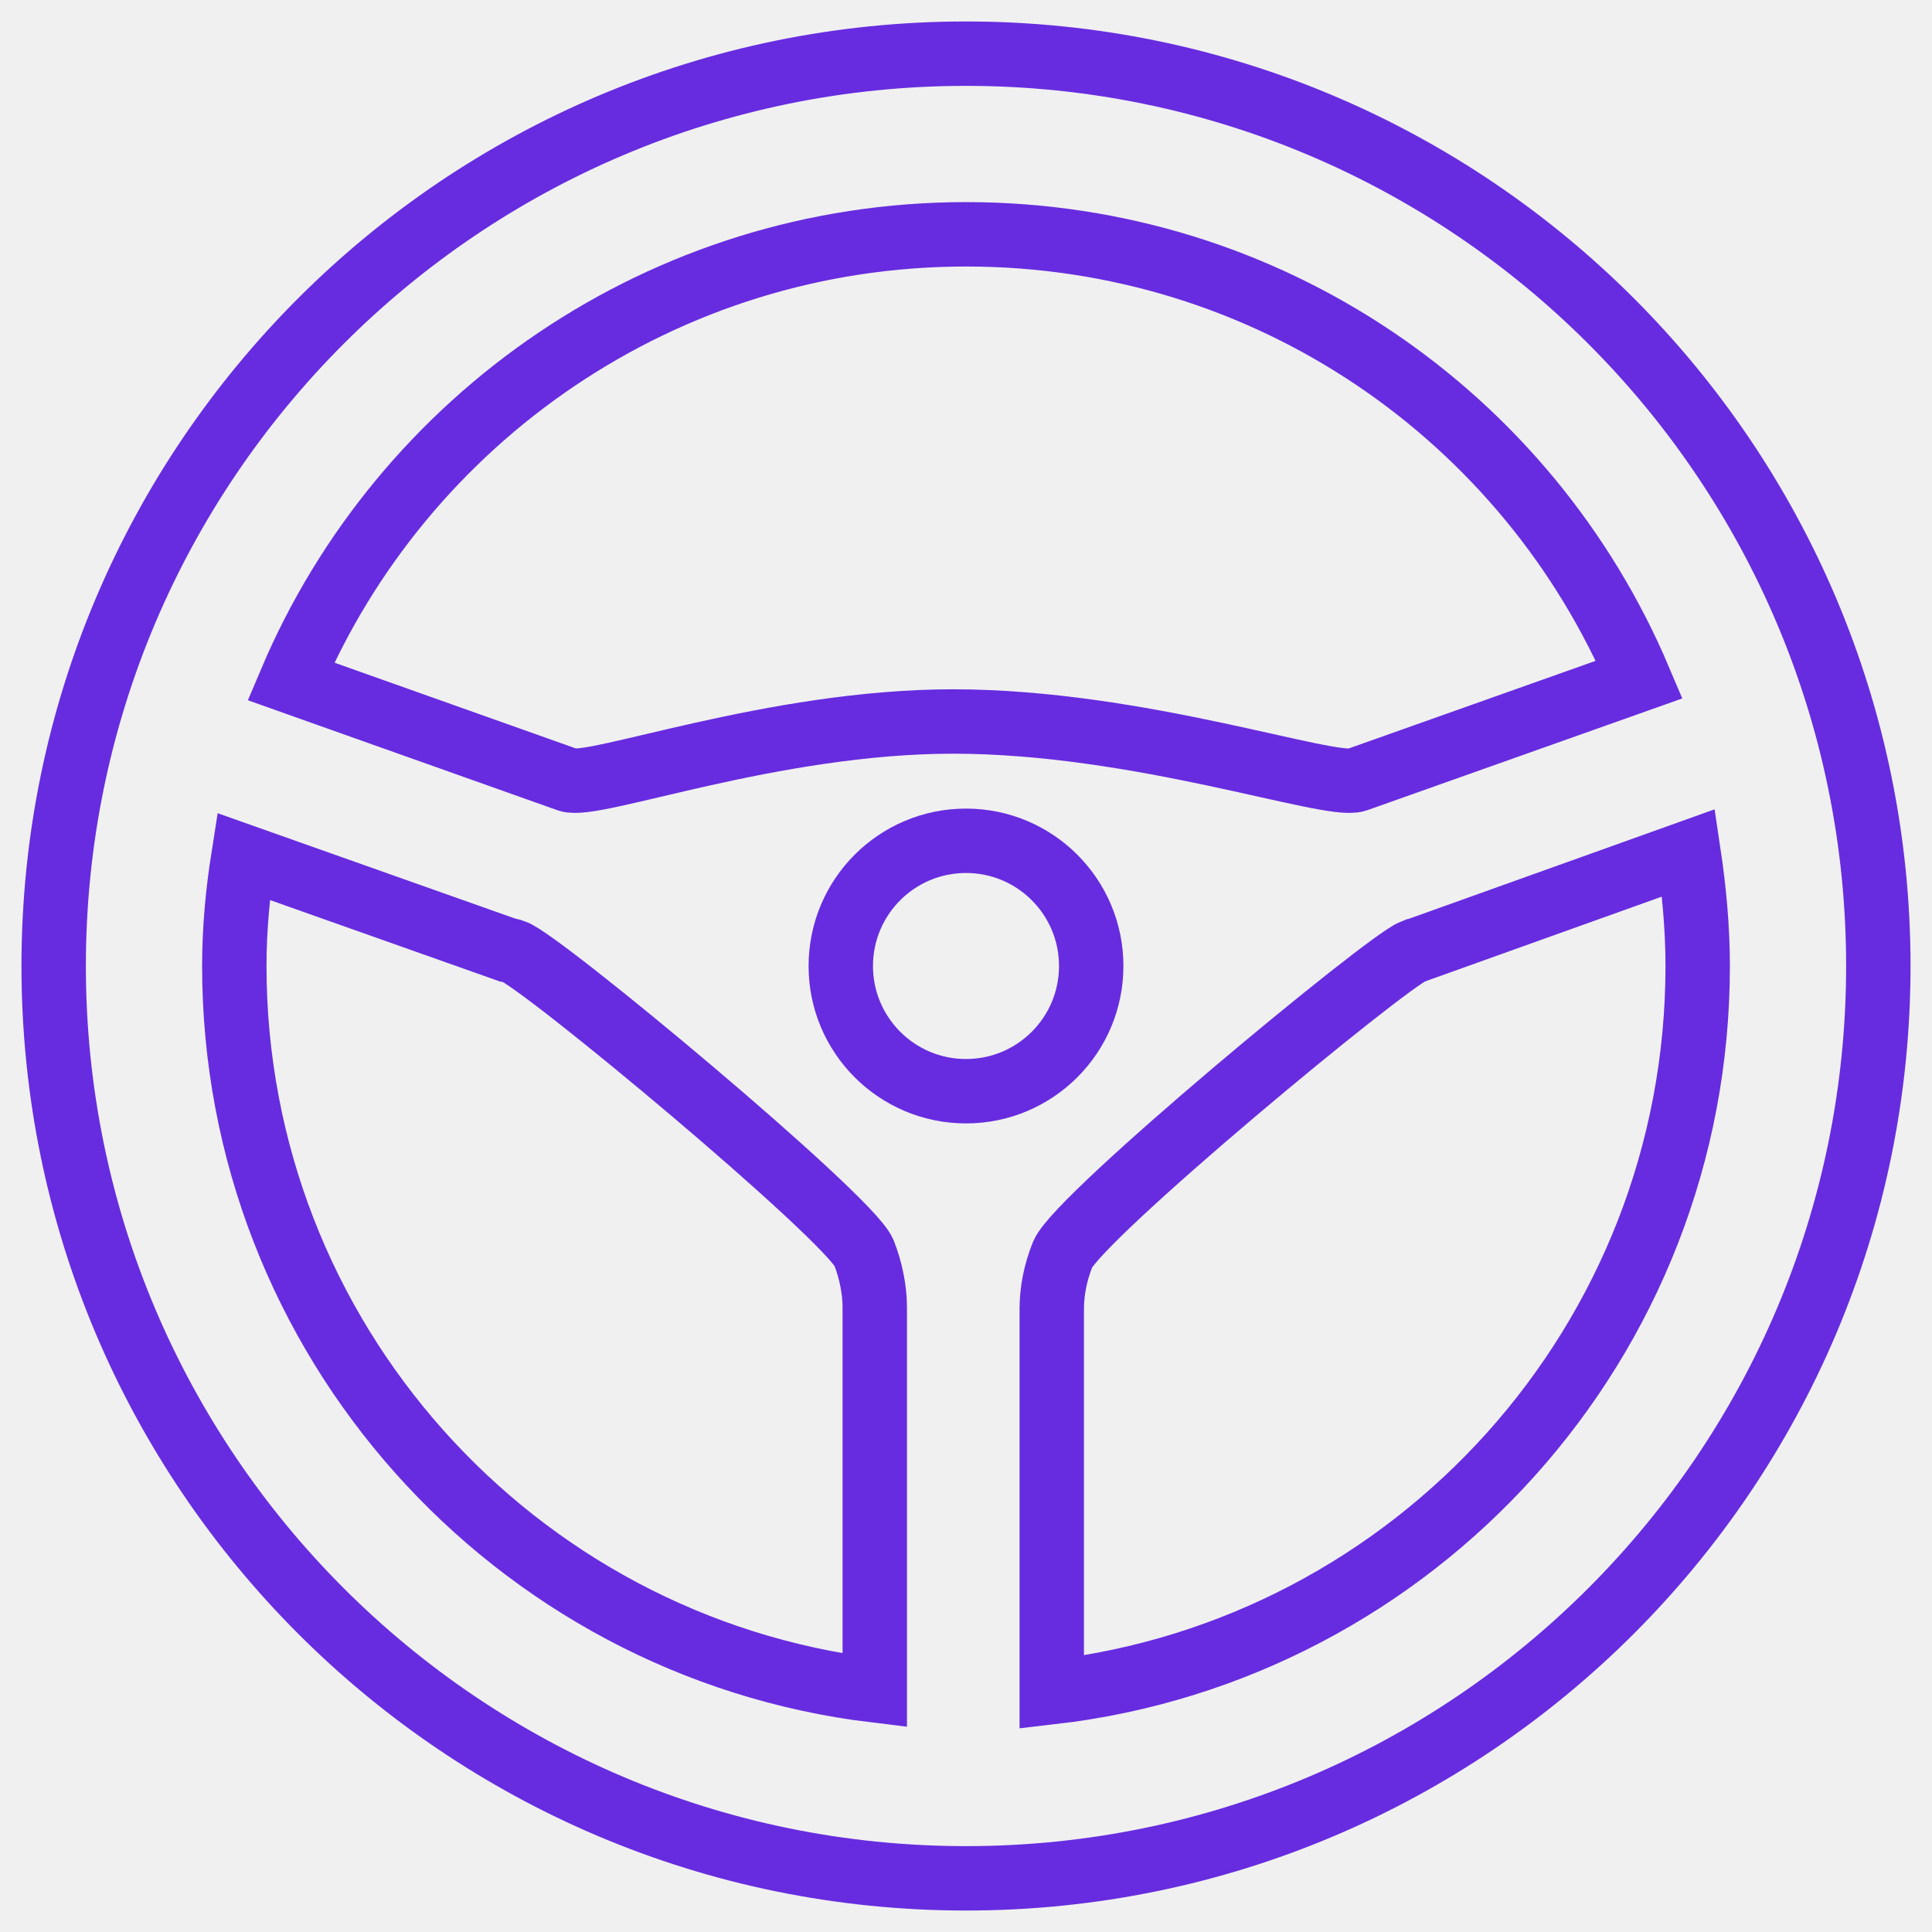
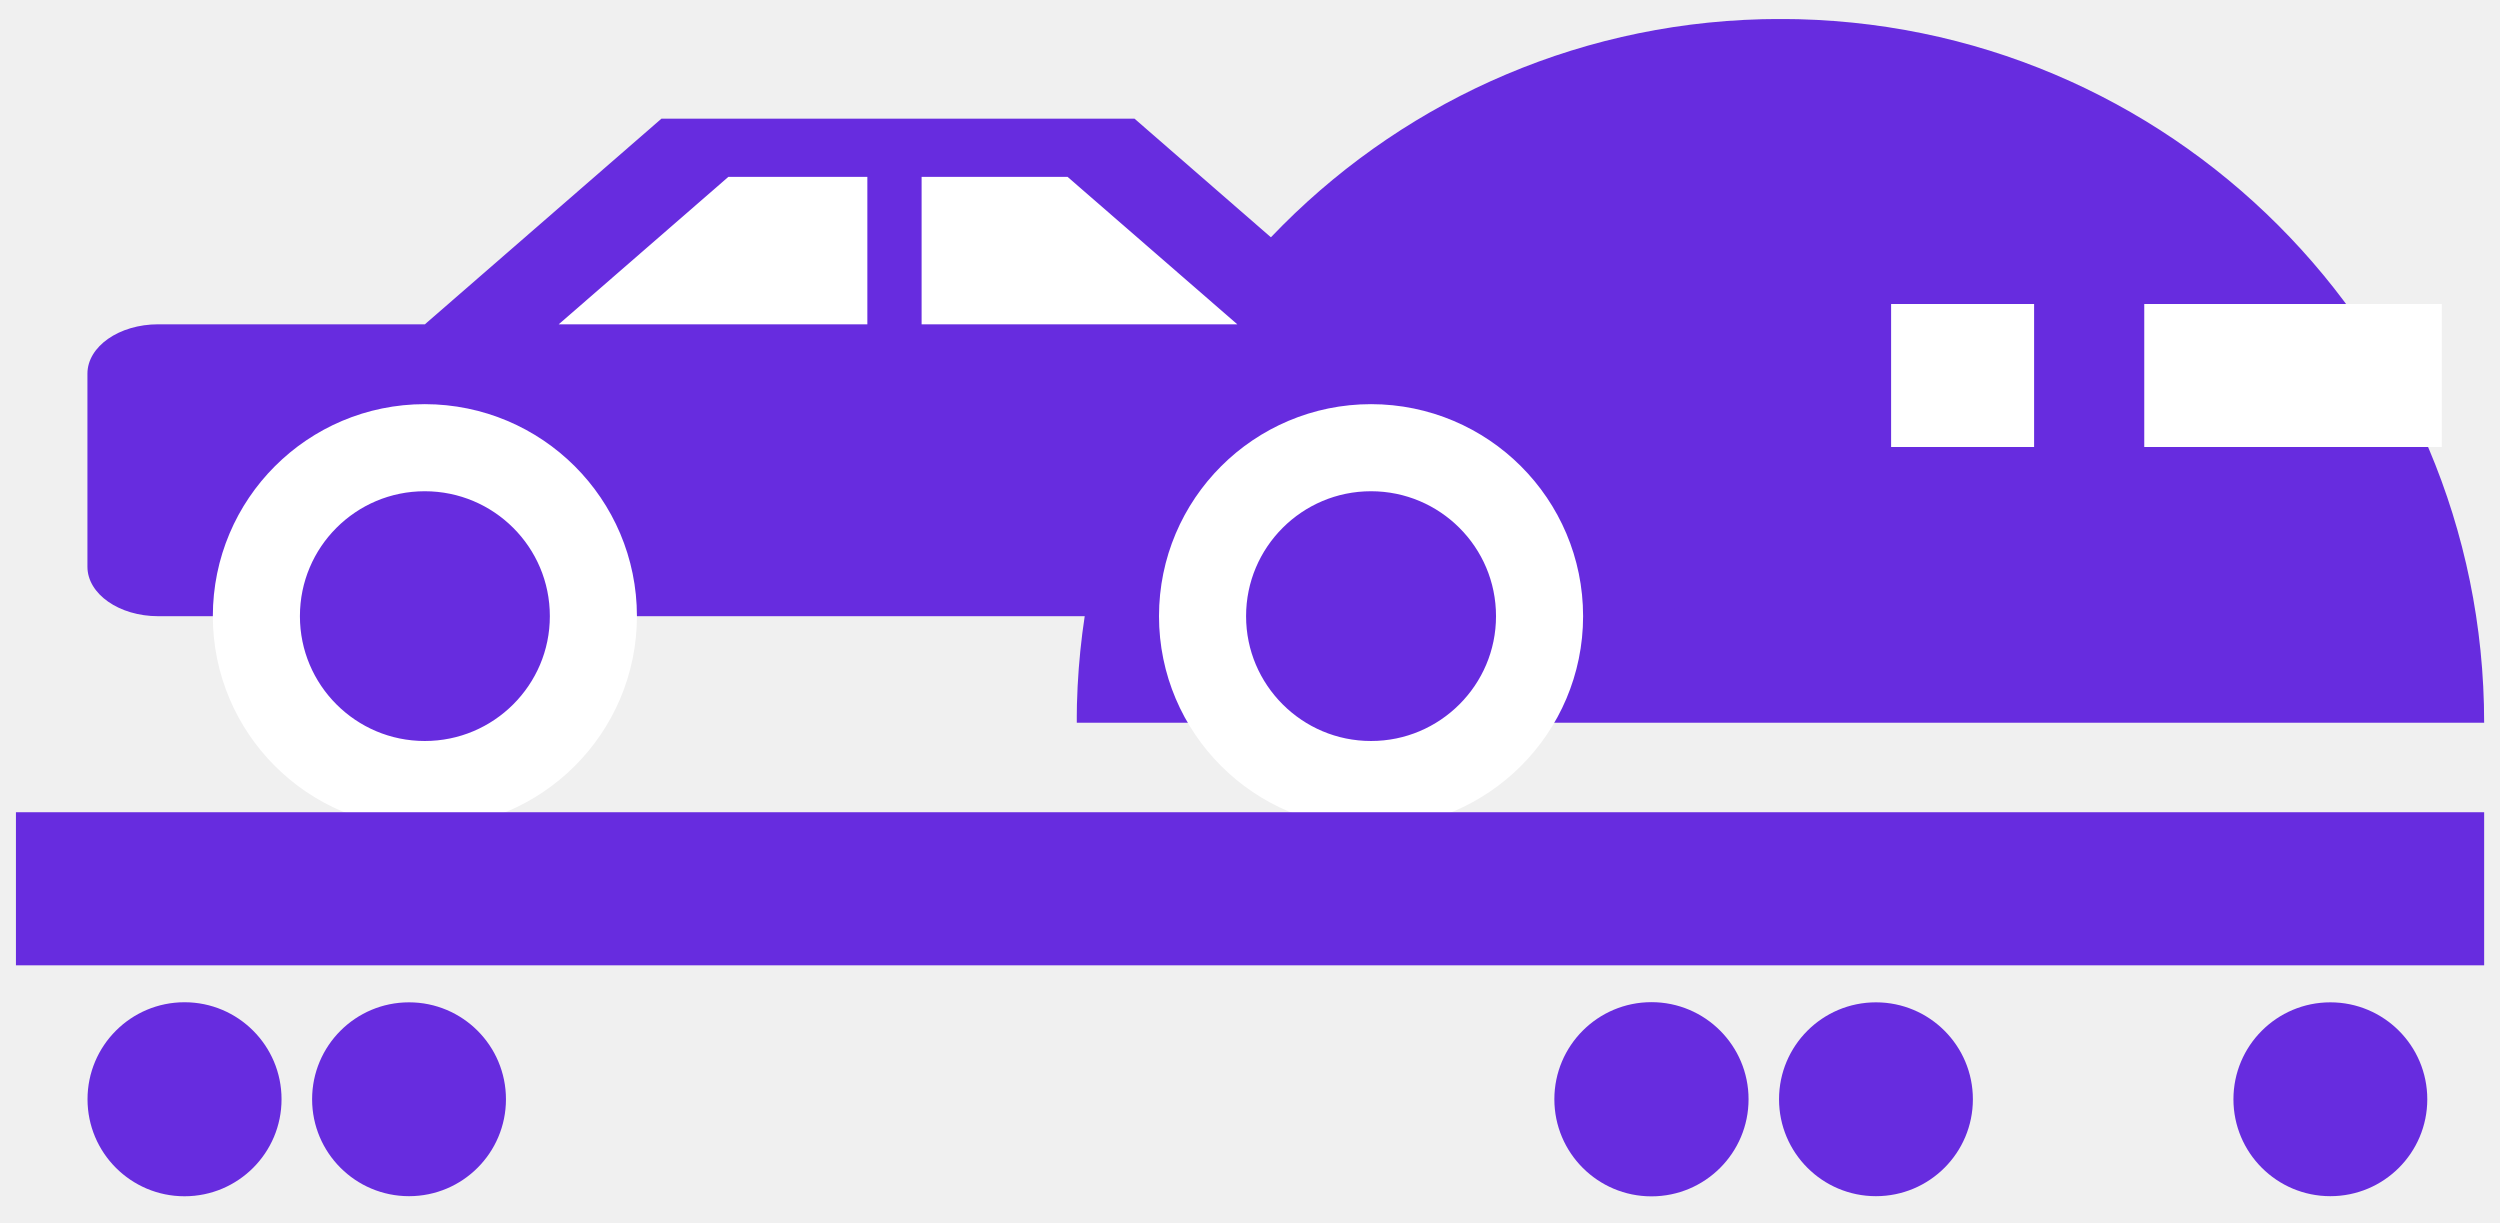
- <svg xmlns="http://www.w3.org/2000/svg" version="1.1" id="Layer_1" x="0px" y="0px" width="90px" height="90px" viewBox="0 0 90 90" enable-background="new 0 0 90 90" xml:space="preserve">
-   <path fill="none" stroke="#672CDF" stroke-width="3" stroke-miterlimit="10" d="M45,2.5C21.54,2.5,2.5,21.54,2.5,45  S21.54,87.5,45,87.5S87.5,68.46,87.5,45S68.46,2.5,45,2.5z M45,10.915c14.11,0,26.18,8.5,31.365,20.74L63.189,36.33  c-1.274,0.424-10.115-2.72-18.784-2.72c-8.415,0-16.745,3.144-17.936,2.72l-12.92-4.59C18.734,19.5,30.89,10.915,45,10.915z   M10.915,45c0-1.785,0.17-3.485,0.425-5.101l12.24,4.335c0.085,0,0.255,0.086,0.341,0.086c1.273,0.425,15.555,12.324,16.32,14.024  c0.339,0.851,0.509,1.785,0.509,2.551v17.85C23.921,76.705,10.915,62.34,10.915,45z M48.995,78.829v-17.85  c0-0.85,0.171-1.7,0.51-2.55c0.766-1.785,15.045-13.601,16.32-14.109c0.085,0,0.171-0.086,0.255-0.086l12.58-4.505  c0.255,1.7,0.425,3.485,0.425,5.27C79.085,62.51,65.91,76.875,48.995,78.829z" />
-   <circle fill="none" stroke="#672CDF" stroke-width="3" stroke-miterlimit="10" cx="45" cy="45" r="5.833" />
+ <svg xmlns="http://www.w3.org/2000/svg" xmlns:xlink="http://www.w3.org/1999/xlink" version="1.1" x="0px" y="0px" width="28.708px" height="14.042px" viewBox="0 0 28.708 14.042" enable-background="new 0 0 28.708 14.042" xml:space="preserve">
+   <g id="Guides">
+ </g>
+   <g id="_x31_2_Col_Grid" display="none" opacity="0.1" enable-background="new    ">
+     <g display="inline">
+       <g>
+         <rect x="920" fill="#FF0000" width="60" height="1020" />
+       </g>
+       <g>
+         <rect x="840" fill="#FF0000" width="60" height="1020" />
+       </g>
+       <g>
+         <rect x="760" fill="#FF0000" width="60" height="1020" />
+       </g>
+       <g>
+         <rect x="680" fill="#FF0000" width="60" height="1020" />
+       </g>
+       <g>
+         <rect x="600" fill="#FF0000" width="60" height="1020" />
+       </g>
+       <g>
+         <rect x="520" fill="#FF0000" width="60" height="1020" />
+       </g>
+       <g>
+         <rect x="440" fill="#FF0000" width="60" height="1020" />
+       </g>
+       <g>
+         <rect x="360" fill="#FF0000" width="60" height="1020" />
+       </g>
+       <g>
+         <rect x="280" fill="#FF0000" width="60" height="1020" />
+       </g>
+       <g>
+         <rect x="200" fill="#FF0000" width="60" height="1020" />
+       </g>
+       <g>
+         <rect x="120" fill="#FF0000" width="60" height="1020" />
+       </g>
+       <g>
+         <rect x="40" fill="#FF0000" width="60" height="1020" />
+       </g>
+     </g>
+   </g>
+   <g id="Layer_3">
+     <g>
+       <g>
+         <defs>
+           <rect id="SVGID_1_" x="20.445" y="0.219" width="8.081" height="16.16" />
+         </defs>
+         <defs>
+           <rect id="SVGID_2_" x="12.365" y="0.219" width="16.161" height="8.08" />
+         </defs>
+         <clipPath id="SVGID_3_">
+           <use xlink:href="#SVGID_1_" overflow="visible" />
+         </clipPath>
+         <clipPath id="SVGID_4_" clip-path="url(#SVGID_3_)">
+           <use xlink:href="#SVGID_2_" overflow="visible" />
+         </clipPath>
+         <circle clip-path="url(#SVGID_4_)" fill="#672CDF" cx="20.445" cy="8.299" r="8.081" />
+       </g>
+       <g>
+         <path fill="#672CDF" d="M19.617,6.508c0,0.313-0.362,0.568-0.811,0.568H1.817c-0.449,0-0.813-0.255-0.813-0.568V4.291     c0-0.313,0.364-0.567,0.813-0.567h16.988c0.449,0,0.811,0.255,0.811,0.567V6.508z" />
+         <polygon fill="#672CDF" points="7.595,6.086 4.878,3.725 7.595,1.363 13.028,1.363 15.744,3.725 13.028,6.086    " />
+         <polygon fill="#FFFFFF" points="6.416,3.724 8.364,2.031 12.259,2.031 14.208,3.724    " />
+         <path fill="#672CDF" stroke="#FFFFFF" stroke-miterlimit="10" d="M6.814,7.076c0,1.066-0.867,1.933-1.936,1.933     c-1.068,0-1.934-0.866-1.934-1.933c0-1.07,0.866-1.935,1.934-1.935C5.947,5.142,6.814,6.006,6.814,7.076z" />
+         <path fill="#672CDF" stroke="#FFFFFF" stroke-miterlimit="10" d="M17.679,7.076c0,1.066-0.867,1.933-1.935,1.933     c-1.067,0-1.935-0.866-1.935-1.933c0-1.07,0.868-1.935,1.935-1.935C16.812,5.142,17.679,6.006,17.679,7.076z" />
+         <rect x="9.96" y="1.775" fill="#672CDF" width="0.623" height="2.156" />
+       </g>
+       <rect x="0.183" y="9.327" fill="#672CDF" width="28.343" height="1.758" />
+       <circle fill="#672CDF" cx="2.119" cy="12.623" r="1.114" />
+       <circle fill="#672CDF" cx="4.697" cy="12.623" r="1.113" />
+       <circle fill="#672CDF" cx="18.964" cy="12.623" r="1.115" />
+       <circle fill="#672CDF" cx="21.542" cy="12.623" r="1.113" />
+       <circle fill="#672CDF" cx="26.76" cy="12.623" r="1.113" />
+       <rect x="24.623" y="3.491" fill="#FFFFFF" width="3.417" height="1.642" />
+       <rect x="21.716" y="3.491" fill="#FFFFFF" width="1.642" height="1.642" />
+     </g>
+   </g>
</svg>
